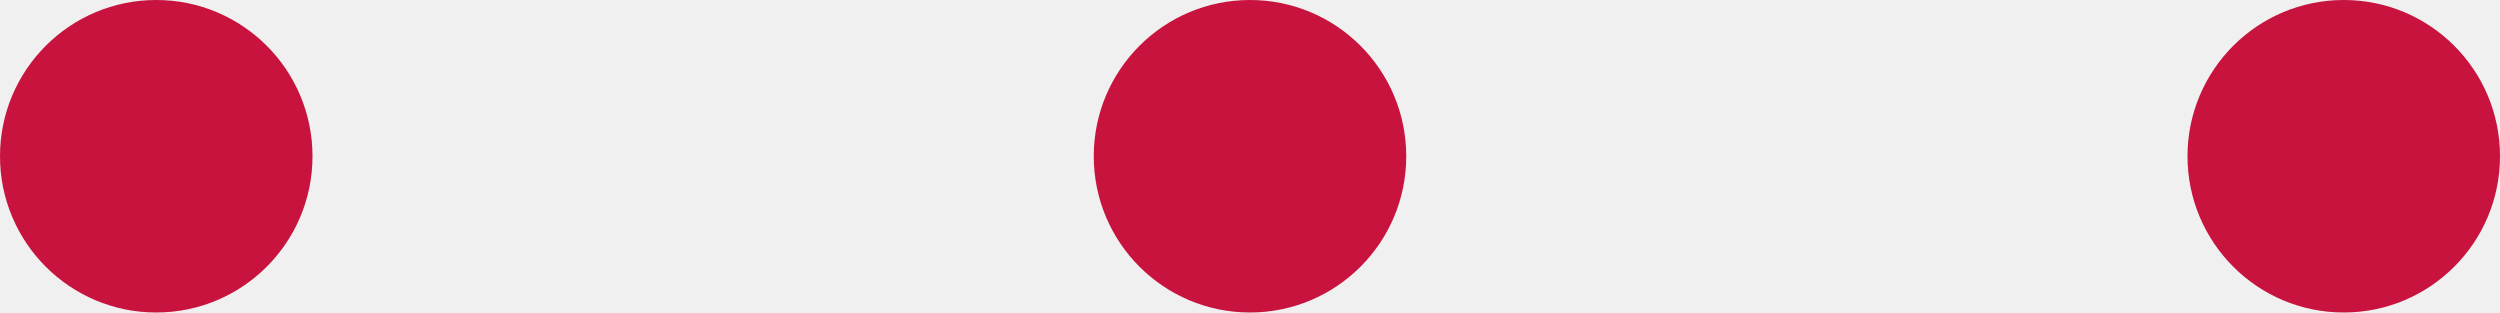
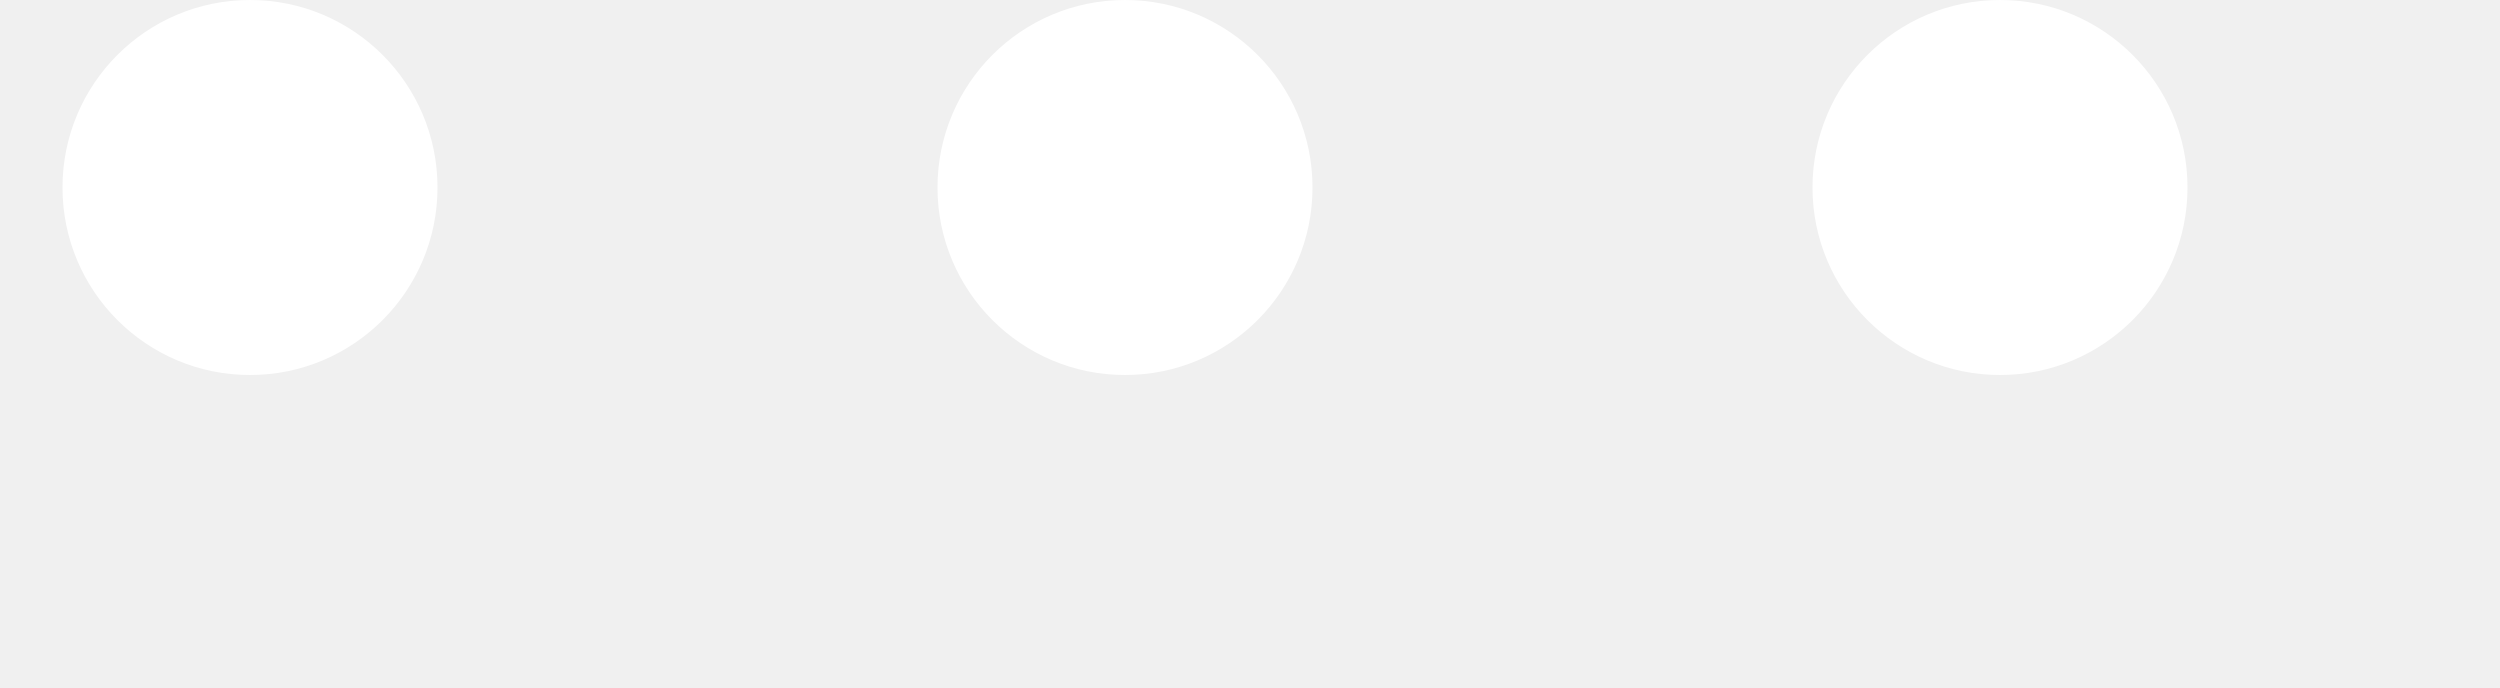
- <svg xmlns="http://www.w3.org/2000/svg" width="32" height="4" fill="none">
-   <circle cx="16" cy="2" r="2" fill="#C7133E" />
-   <circle cx="2" cy="2" r="2" fill="#C7133E" />
-   <circle cx="30" cy="2" r="2" fill="#C7133E" />
+ <svg xmlns="http://www.w3.org/2000/svg" width="40" height="11" fill="none">
+   <circle cx="18" cy="3" r="3" fill="#FFFFFF" />
+   <circle cx="4" cy="3" r="3" fill="#FFFFFF" />
+   <circle cx="32" cy="3" r="3" fill="#FFFFFF" />
</svg>
